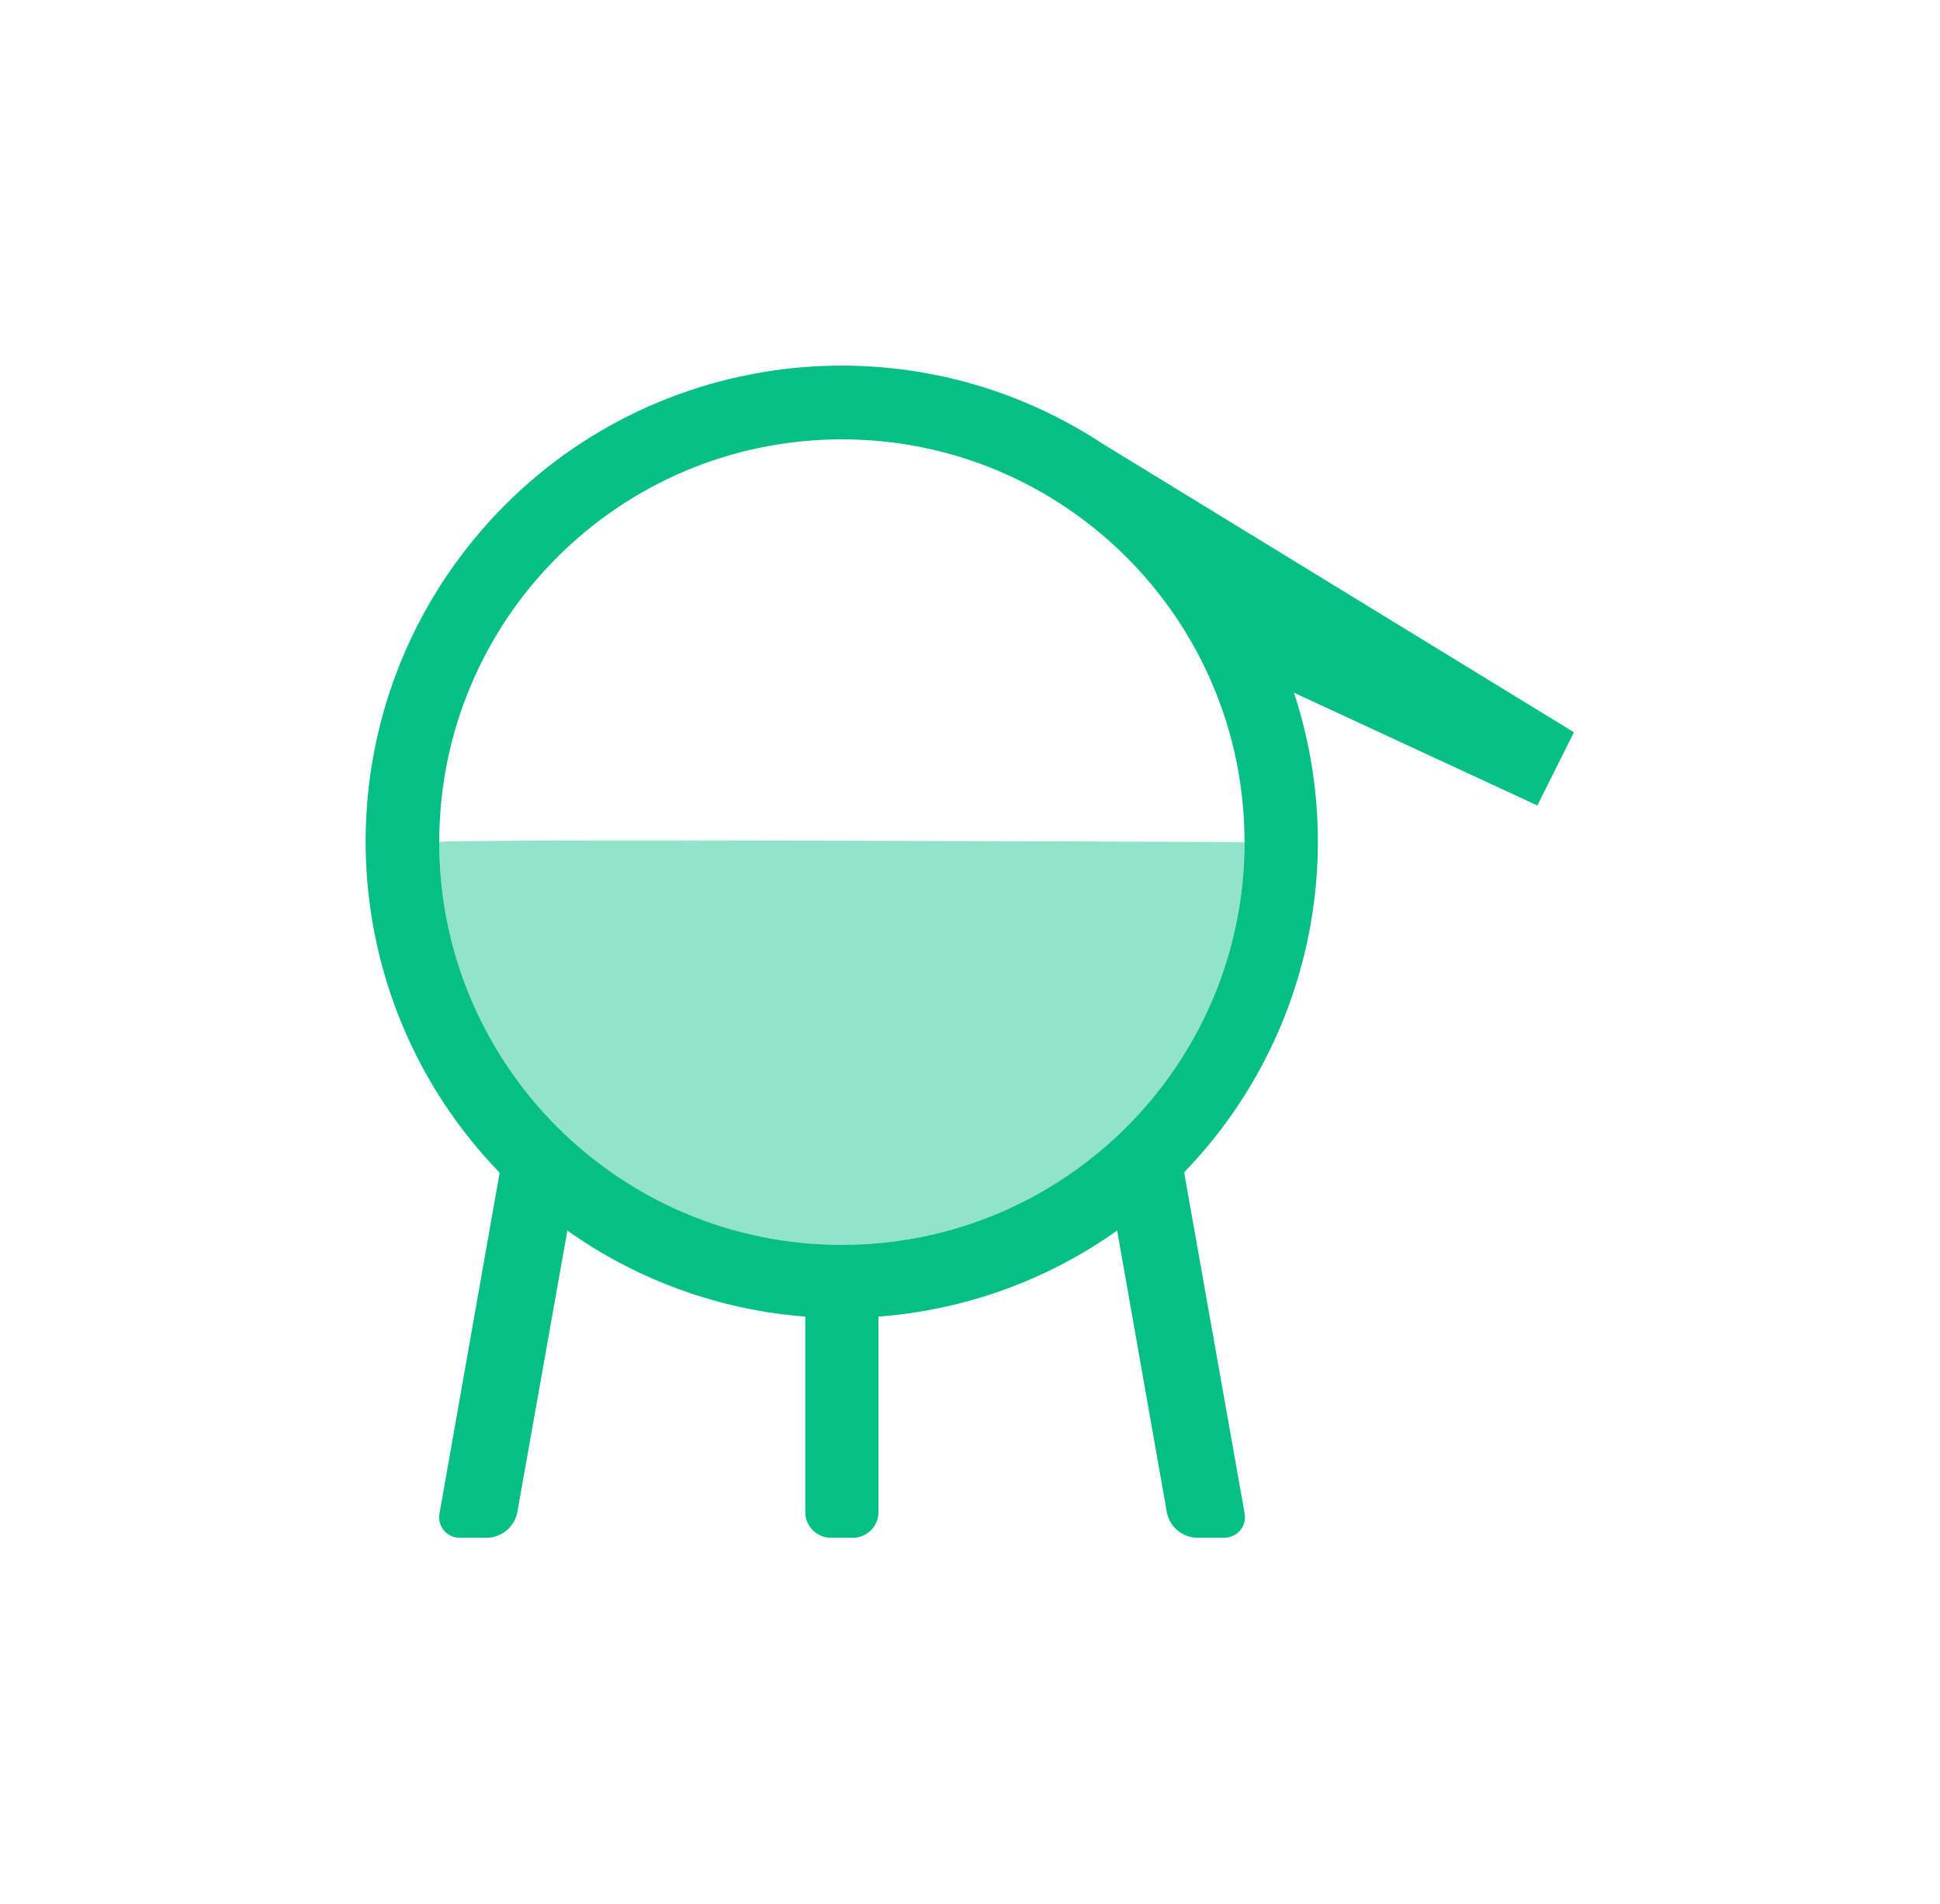
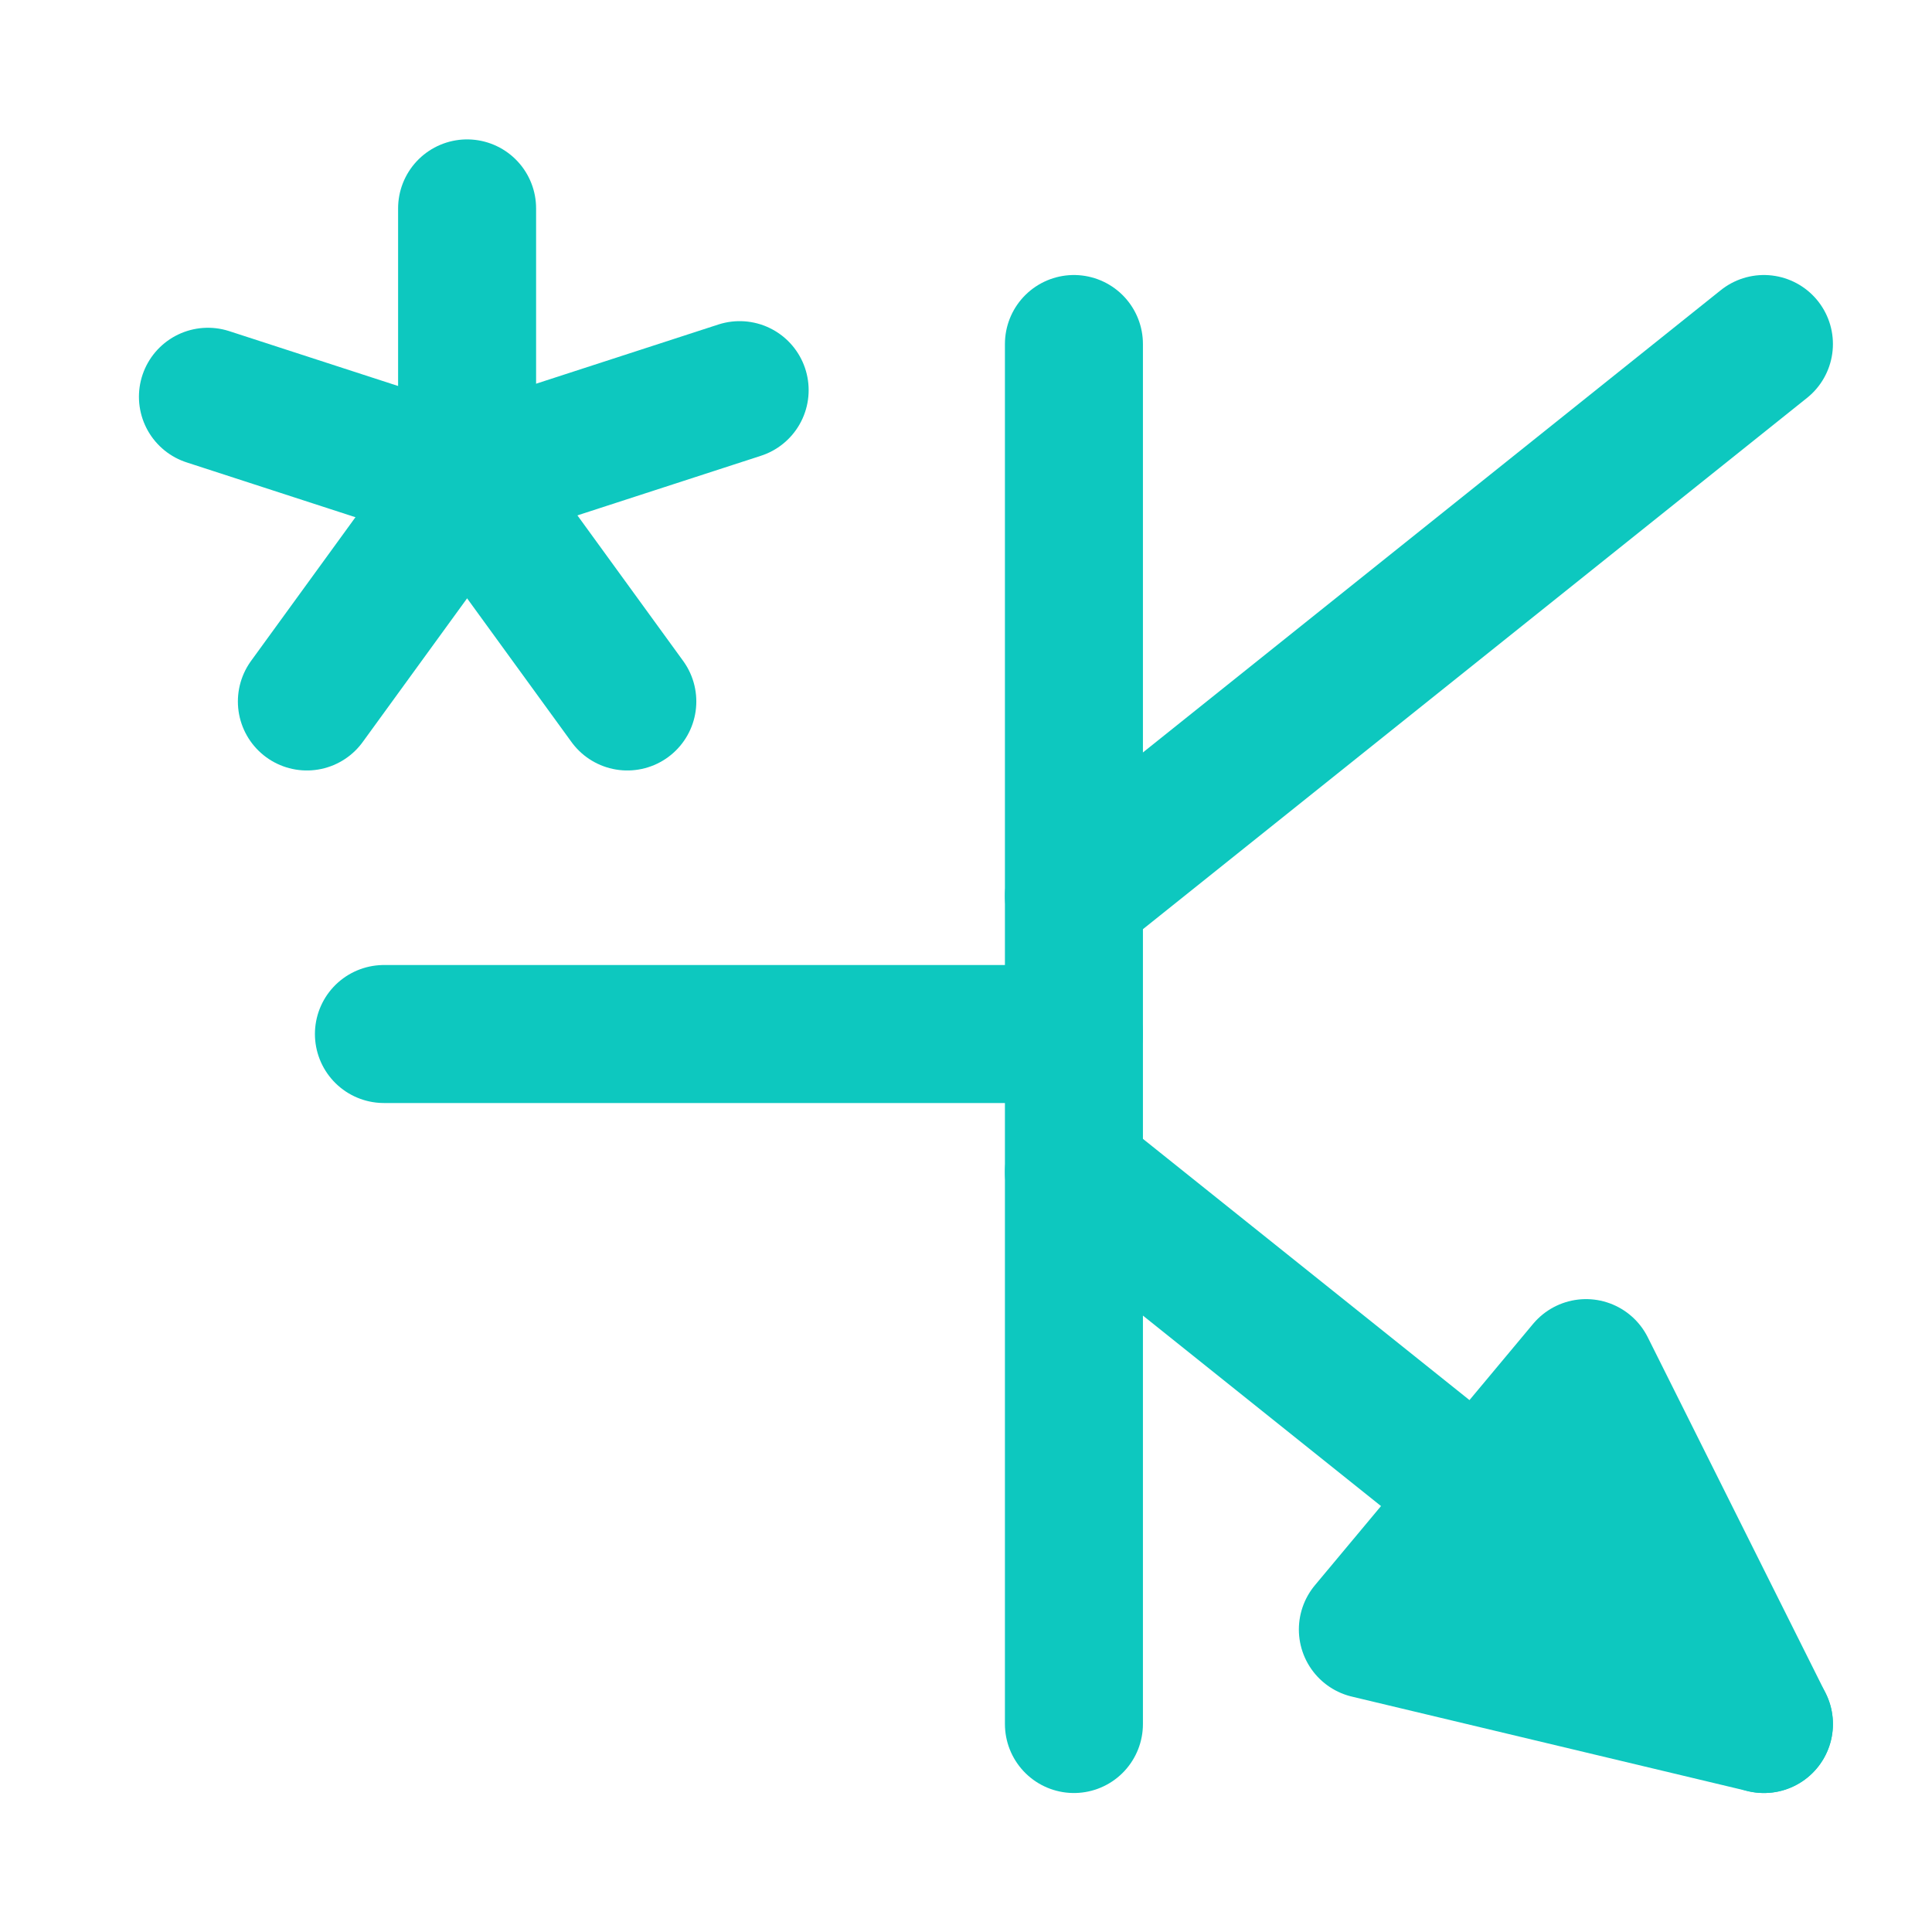
- <svg xmlns="http://www.w3.org/2000/svg" width="53" height="52" viewBox="-10 -10 53 52">
-   <g fill="#05BF85" fill-rule="evenodd">
-     <path d="M20.14 2.13L33 10l-1 2-6.65-3.08a12.99 12.99 0 0 1-3 13.1l1.65 9.3c.07.38-.2.68-.57.68h-.74a.86.86 0 0 1-.81-.68l-1.36-7.71A12.93 12.93 0 0 1 14 25.96v5.34a.7.7 0 0 1-.7.7h-.6a.7.7 0 0 1-.7-.7v-5.34a12.93 12.93 0 0 1-6.5-2.35l-1.37 7.71a.86.86 0 0 1-.81.68h-.73a.56.56 0 0 1-.58-.68l1.64-9.29a13 13 0 0 1 16.49-19.9zM13 24a11 11 0 1 0 0-22 11 11 0 0 0 0 22z" />
-     <path fill-opacity=".44" d="M13 24a11 11 0 0 0 11-11s-22-.1-22 0a11 11 0 0 0 11 11z" />
+ <svg xmlns="http://www.w3.org/2000/svg" width="14mm" height="14mm" viewBox="0 0 14 14" version="1.1" id="svg8">
+   <defs id="defs2" />
+   <g id="layer1" transform="translate(-52.21793,-89.50712)">
+     <path style="fill:none;fill-opacity:1;stroke:#0dc8bf;stroke-width:1;stroke-linecap:round;stroke-linejoin:round;stroke-miterlimit:4;stroke-dasharray:none;stroke-dashoffset:0;stroke-opacity:1" d="m 55,97 h 5" id="path4874" />
+     <path style="fill:none;fill-opacity:1;stroke:#0dc8bf;stroke-width:1;stroke-linecap:round;stroke-linejoin:round;stroke-miterlimit:4;stroke-dasharray:none;stroke-dashoffset:0;stroke-opacity:1" d="m 60,92 v 10" id="path4876" />
+     <path style="fill:none;fill-opacity:1;stroke:#0dc8bf;stroke-width:1;stroke-linecap:round;stroke-linejoin:round;stroke-miterlimit:4;stroke-dasharray:none;stroke-dashoffset:0;stroke-opacity:1" d="m 60,96 5,-4" id="path4882" />
+     <path style="fill:none;fill-opacity:1;stroke:#0dc8bf;stroke-width:1;stroke-linecap:round;stroke-linejoin:round;stroke-miterlimit:4;stroke-dasharray:none;stroke-dashoffset:0;stroke-opacity:1" d="M 60,98 65,102" id="path4884" />
+     <path style="fill:none;fill-opacity:1;stroke:#0dc8bf;stroke-width:1;stroke-linecap:round;stroke-linejoin:round;stroke-miterlimit:4;stroke-dasharray:none;stroke-dashoffset:0;stroke-opacity:1" d="M 65,102 63.711,99.421 62.13,101.315 65,102" id="path4888" />
+     <g id="g4935" transform="translate(4.724702,0.2362351)" style="stroke:#0dc8bf;stroke-opacity:1">
+       <path id="path4895" d="M 50.878,92.756 V 90.781" style="fill:none;fill-opacity:1;stroke:#0dc8bf;stroke-width:1;stroke-linecap:round;stroke-linejoin:round;stroke-miterlimit:4;stroke-dasharray:none;stroke-dashoffset:0;stroke-opacity:1" />
+       <path style="fill:none;fill-opacity:1;stroke:#0dc8bf;stroke-width:1;stroke-linecap:round;stroke-linejoin:round;stroke-miterlimit:4;stroke-dasharray:none;stroke-dashoffset:0;stroke-opacity:1" d="M 50.878,92.756 49,92.146" id="path4897" />
+       <path id="path4899" d="M 50.878,92.756 49.717,94.354" style="fill:none;fill-opacity:1;stroke:#0dc8bf;stroke-width:1;stroke-linecap:round;stroke-linejoin:round;stroke-miterlimit:4;stroke-dasharray:none;stroke-dashoffset:0;stroke-opacity:1" />
+       <path id="path4899-6" d="m 50.878,92.756 1.161,1.598" style="fill:none;fill-opacity:1;stroke:#0dc8bf;stroke-width:1;stroke-linecap:round;stroke-linejoin:round;stroke-miterlimit:4;stroke-dasharray:none;stroke-dashoffset:0;stroke-opacity:1" />
+       <path style="fill:none;fill-opacity:1;stroke:#0dc8bf;stroke-width:1;stroke-linecap:round;stroke-linejoin:round;stroke-miterlimit:4;stroke-dasharray:none;stroke-dashoffset:0;stroke-opacity:1" d="M 50.975,92.708 52.853,92.098" id="path4916" />
+     </g>
  </g>
</svg>
